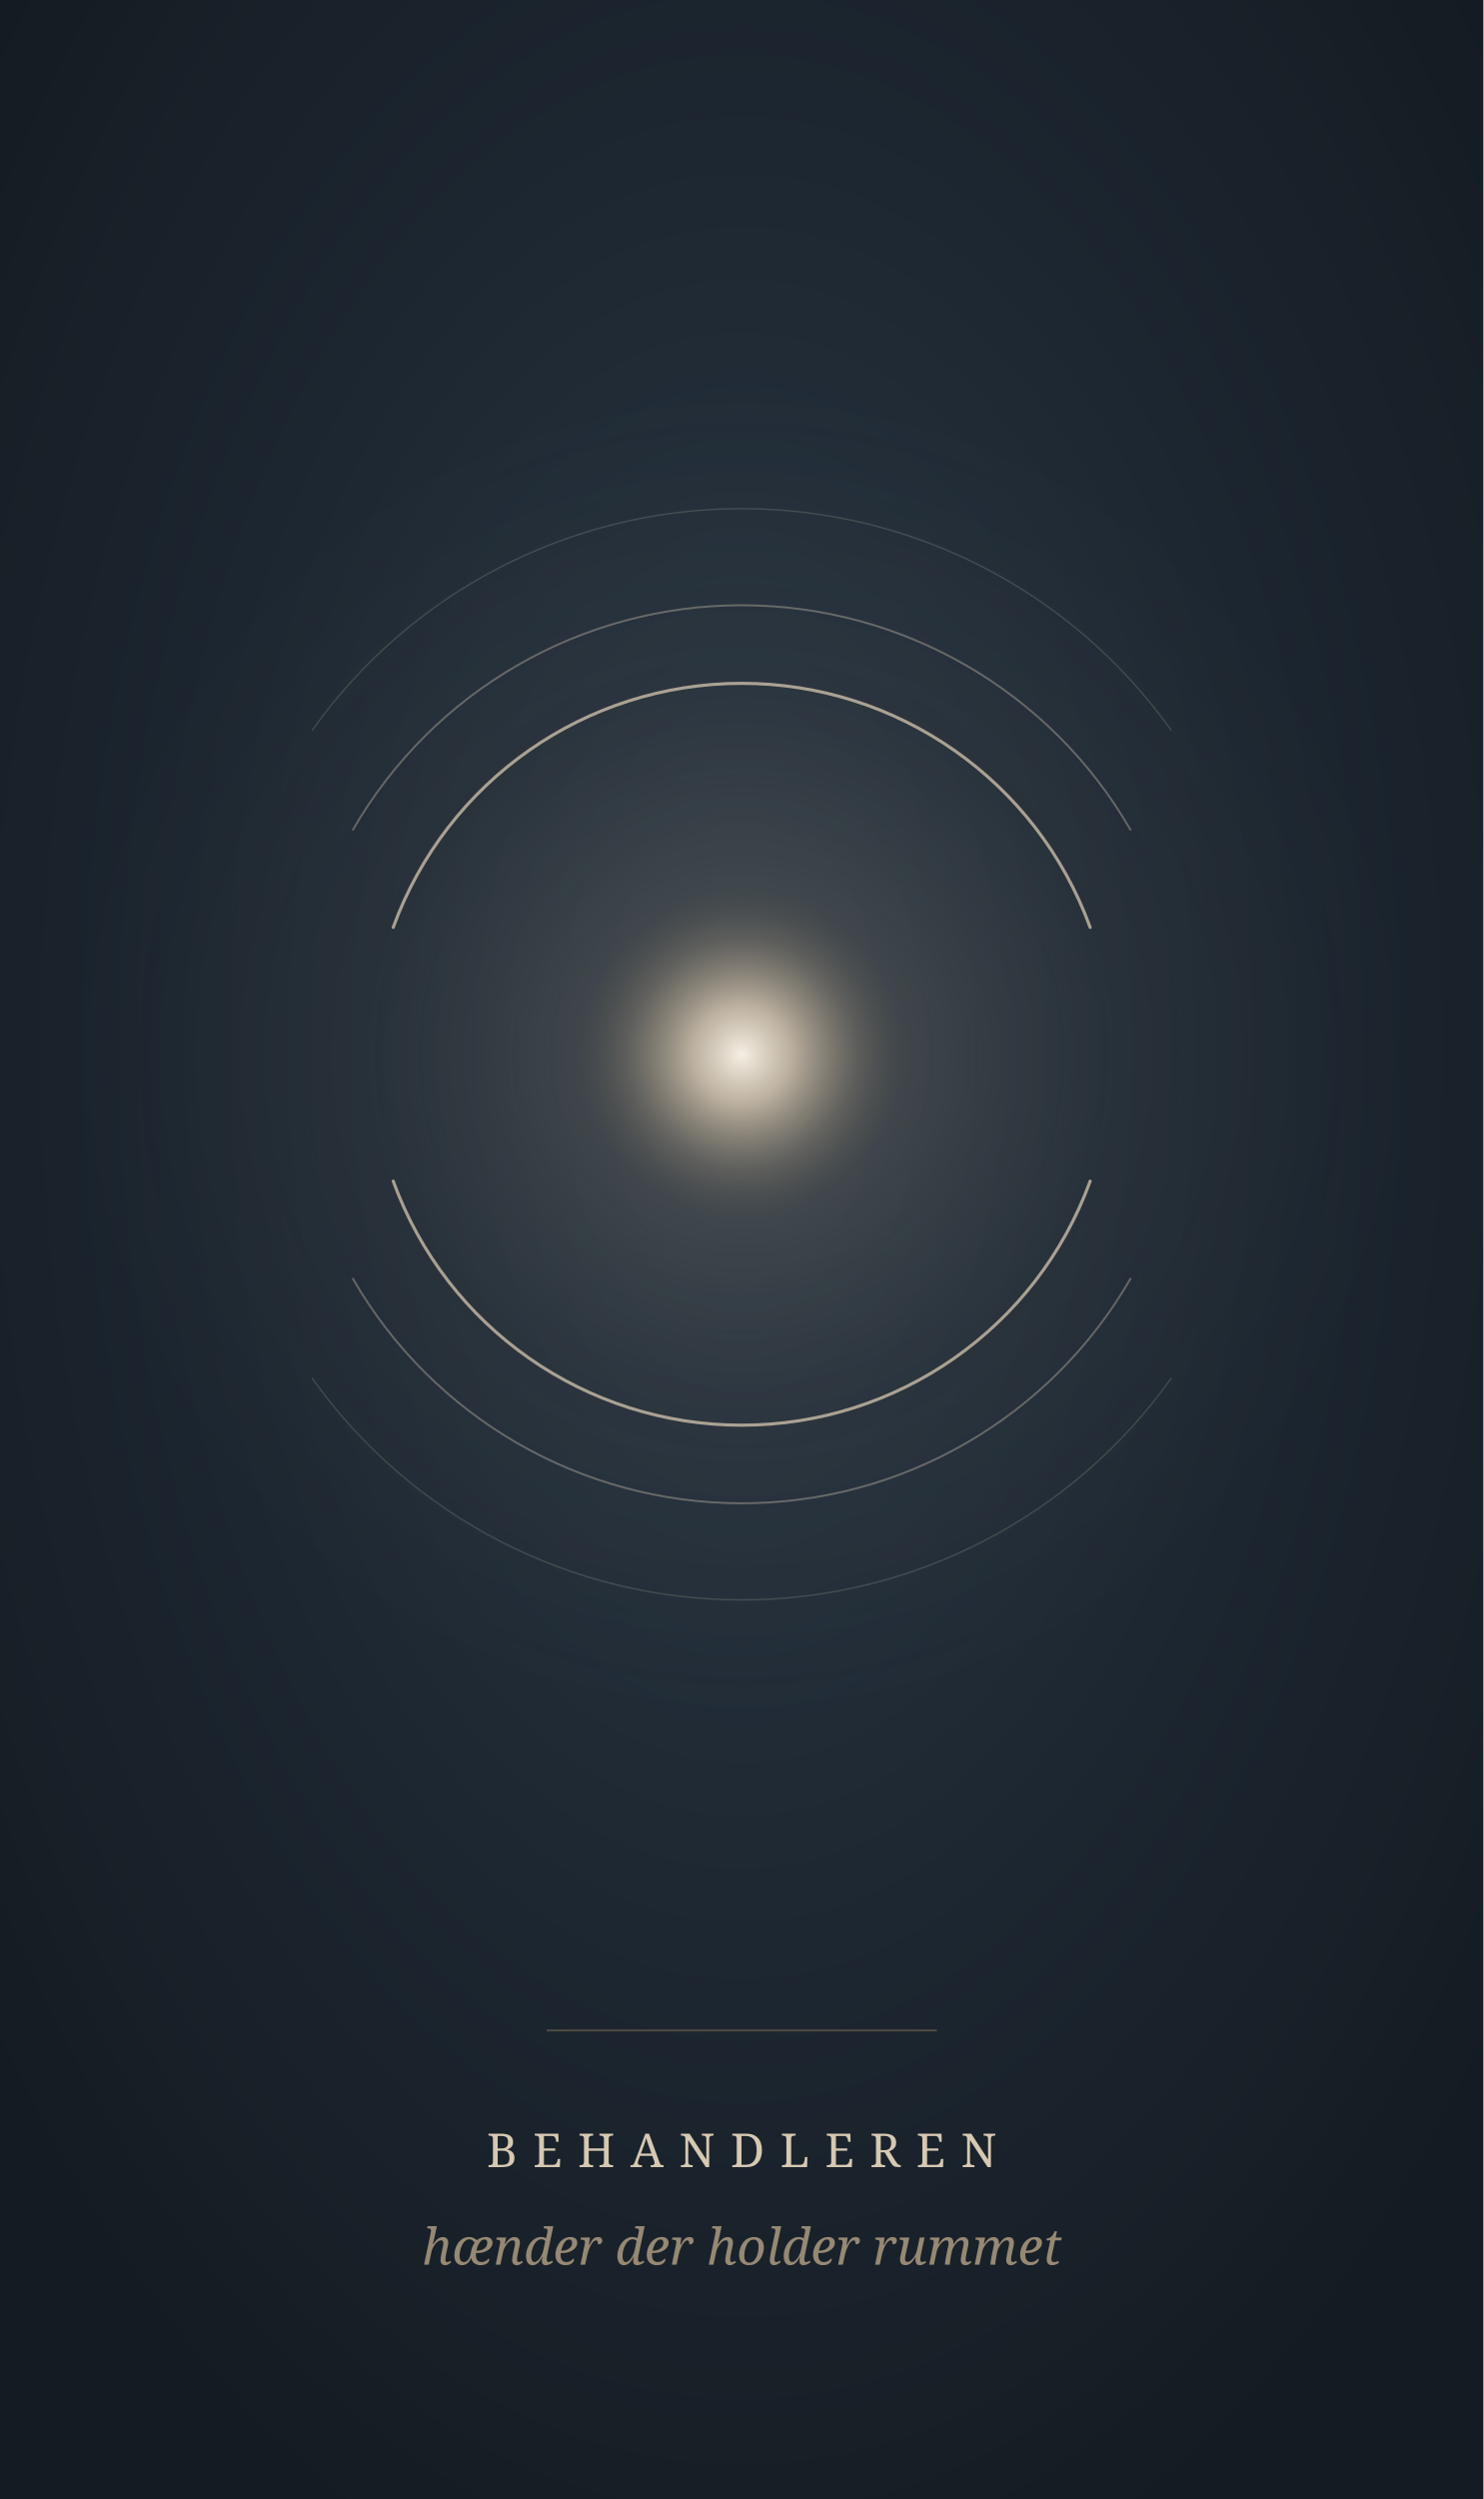
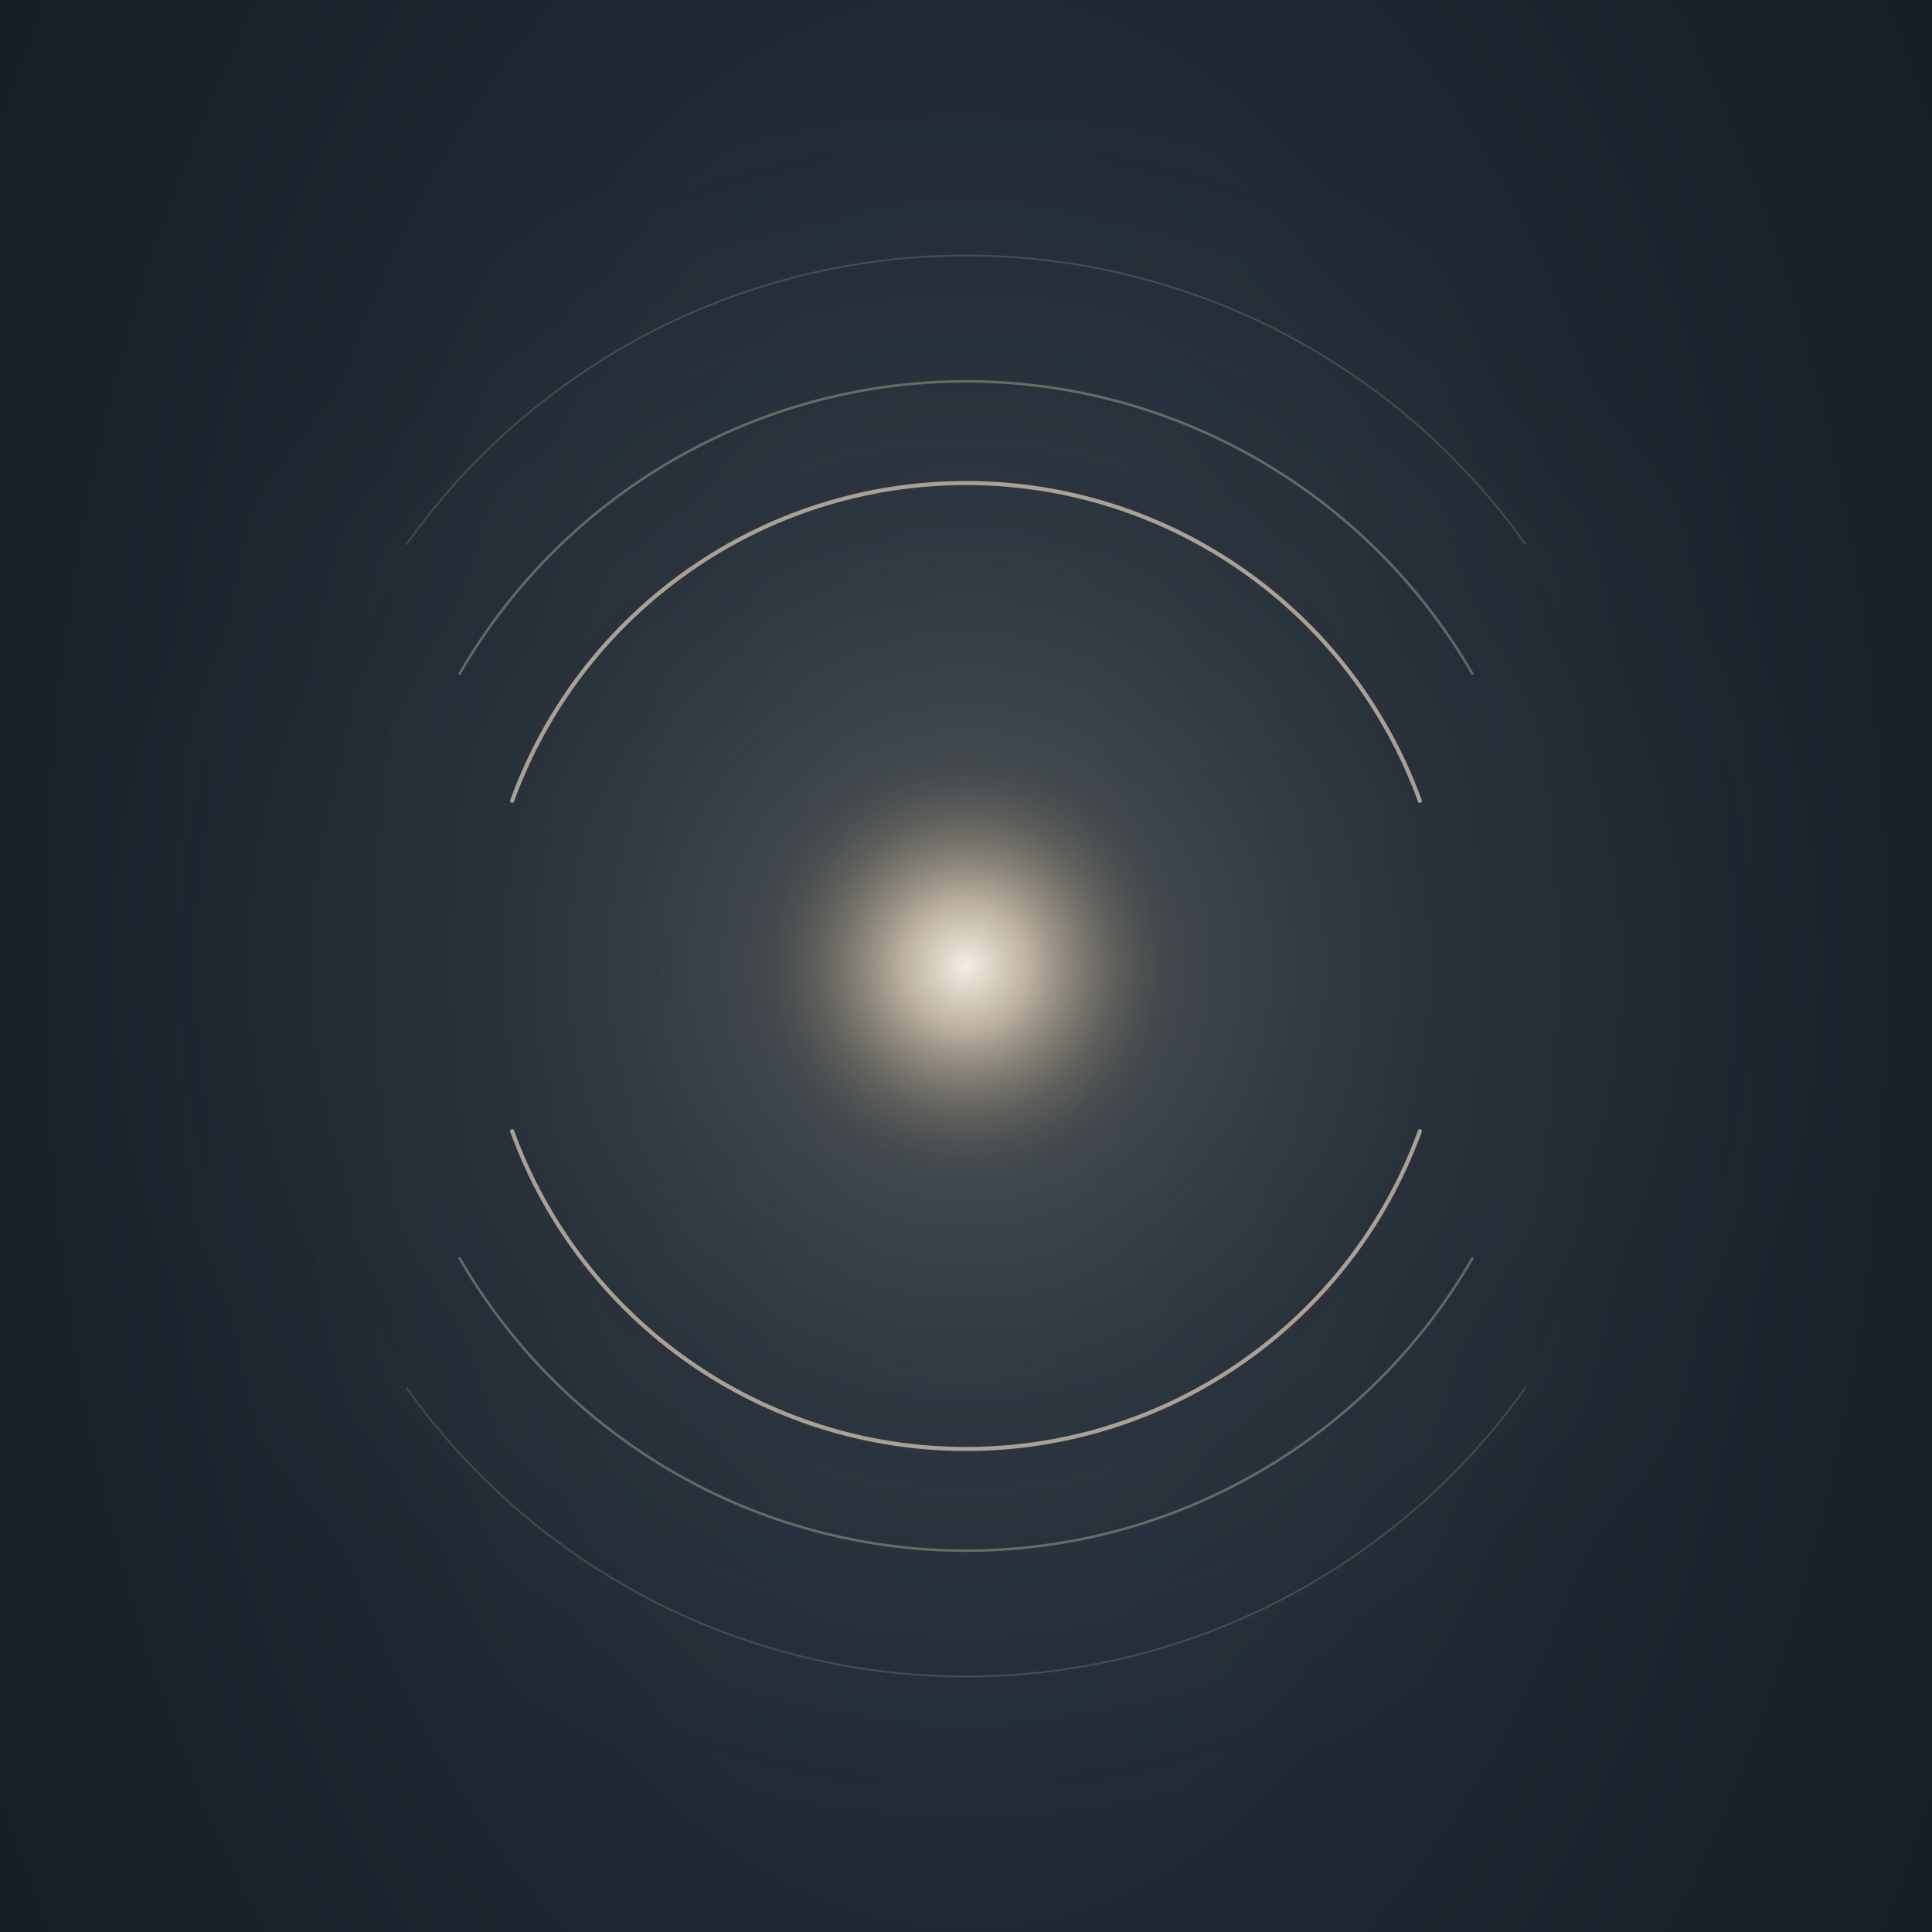
- <svg xmlns="http://www.w3.org/2000/svg" viewBox="0 0 380 640" role="img" aria-label="Behandleren">
+ <svg xmlns="http://www.w3.org/2000/svg" viewBox="0 80 380 380" role="img" aria-label="Behandleren">
  <defs>
    <style>
@keyframes core-r { 0%, 100% { r: 36px; } 50% { r: 46px; } }
@keyframes aura-r { 0%, 100% { rx: 158px; ry: 158px; } 50% { rx: 182px; ry: 182px; } }
/* Hænderne favner synkront - de holder rummet omkring kernen */
@keyframes hands-breathe {
  0%, 100% { transform: scale(1); }
  50% { transform: scale(1.12); }
}
.core { animation: core-r 8s ease-in-out infinite; }
.aura { animation: aura-r 8s ease-in-out infinite; }
.hands-group {
  animation: hands-breathe 8s ease-in-out infinite;
  transform-origin: 190px 270px;
  transform-box: view-box;
}
@media (prefers-reduced-motion: reduce) {
  .core, .aura, .hands-group { animation: none; }
}
</style>
    <radialGradient id="well" cx="50%" cy="42%" r="65%">
      <stop offset="0%" stop-color="#2a3847" />
      <stop offset="55%" stop-color="#1d2731" />
      <stop offset="100%" stop-color="#141b22" />
    </radialGradient>
    <radialGradient id="core-g" cx="50%" cy="50%" r="50%">
      <stop offset="0%" stop-color="#f6efe4" stop-opacity="1" />
      <stop offset="30%" stop-color="#e0d0b8" stop-opacity="0.75" />
      <stop offset="70%" stop-color="#ac9a80" stop-opacity="0.25" />
      <stop offset="100%" stop-color="#6c6048" stop-opacity="0" />
    </radialGradient>
    <radialGradient id="aura-g" cx="50%" cy="50%" r="50%">
      <stop offset="0%" stop-color="#c8b498" stop-opacity="0.28" />
      <stop offset="55%" stop-color="#7c6c50" stop-opacity="0.08" />
      <stop offset="100%" stop-color="#7c6c50" stop-opacity="0" />
    </radialGradient>
  </defs>
  <rect x="0" y="0" width="380" height="640" fill="url(#well)" />
  <ellipse class="aura" cx="190" cy="270" rx="170" ry="170" fill="url(#aura-g)" />
  <g class="hands-group" fill="none" stroke="#e0d0b8" stroke-linecap="round">
    <path d="M 100.73 237.51 A 95 95 0 0 1 279.27 237.51" stroke-width="0.8" opacity="0.7" />
    <path d="M 279.27 302.49 A 95 95 0 0 1 100.73 302.49" stroke-width="0.8" opacity="0.7" />
    <path d="M 90.41 212.50 A 115 115 0 0 1 289.59 212.50" stroke-width="0.5" opacity="0.35" />
    <path d="M 289.59 327.50 A 115 115 0 0 1 90.41 327.50" stroke-width="0.5" opacity="0.35" />
    <path d="M 80.00 187.00 A 135 135 0 0 1 300.00 187.00" stroke-width="0.35" opacity="0.18" />
    <path d="M 300.00 353.00 A 135 135 0 0 1 80.00 353.00" stroke-width="0.35" opacity="0.18" />
  </g>
  <circle class="core" cx="190" cy="270" r="42" fill="url(#core-g)" />
  <line x1="140" y1="520" x2="240" y2="520" stroke="#7c6c50" stroke-width="0.5" opacity="0.55" />
  <text x="190" y="555" text-anchor="middle" font-family="Cinzel, serif" font-size="12" letter-spacing="4" fill="#e0d0b8" opacity="0.95">BEHANDLEREN</text>
  <text x="190" y="580" text-anchor="middle" font-family="Cormorant Garamond, Georgia, serif" font-size="13" font-style="italic" fill="#ac9a80" opacity="0.85">hænder der holder rummet</text>
</svg>
